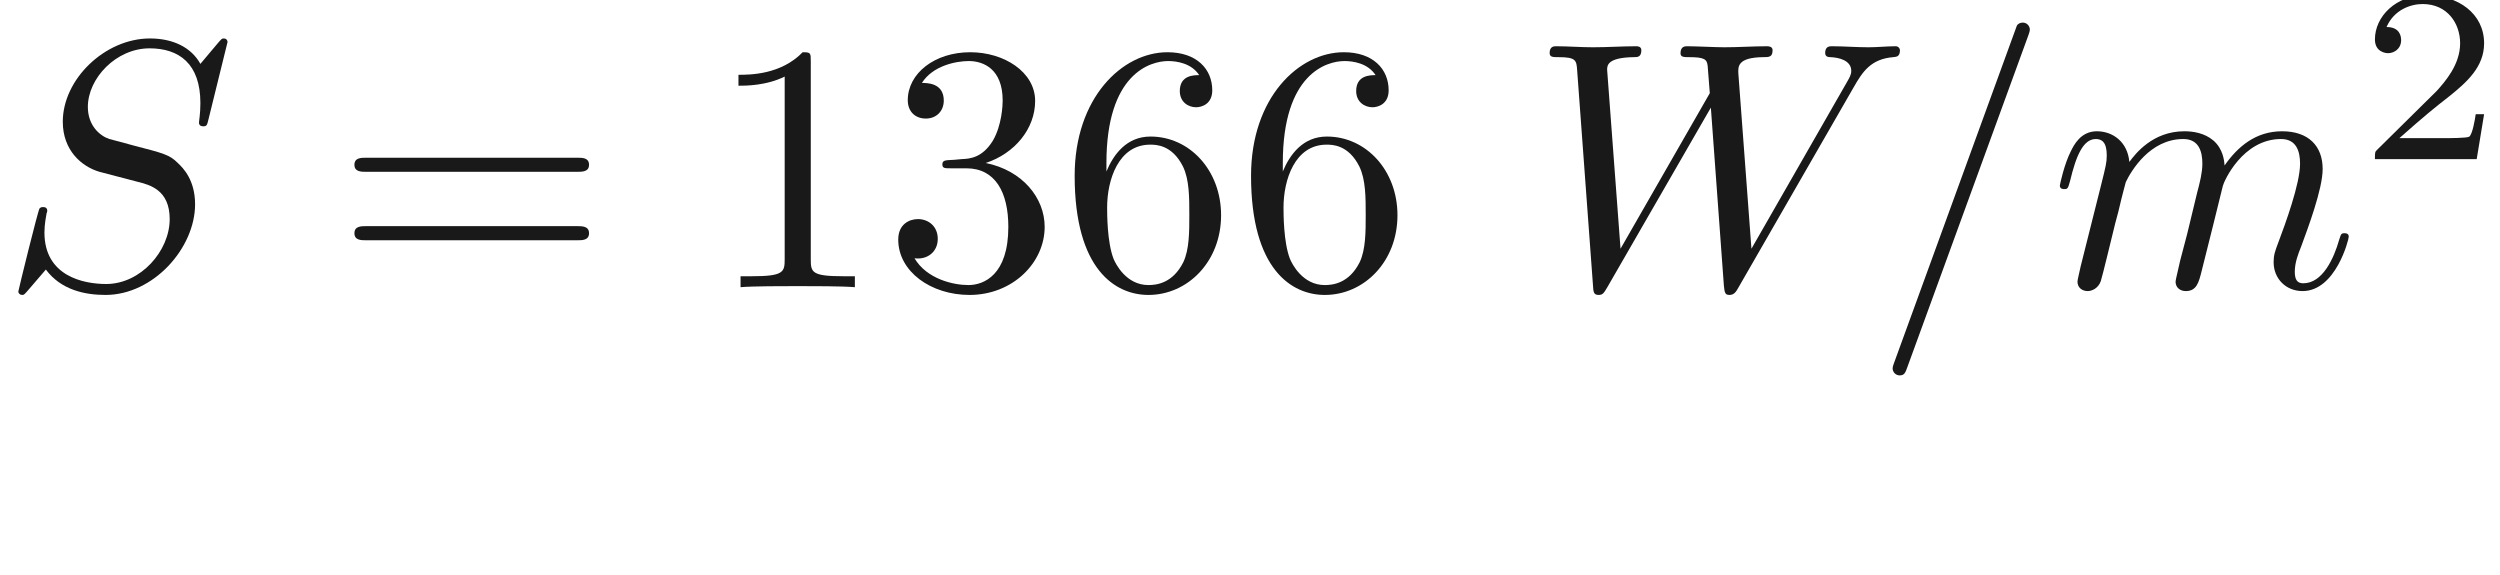
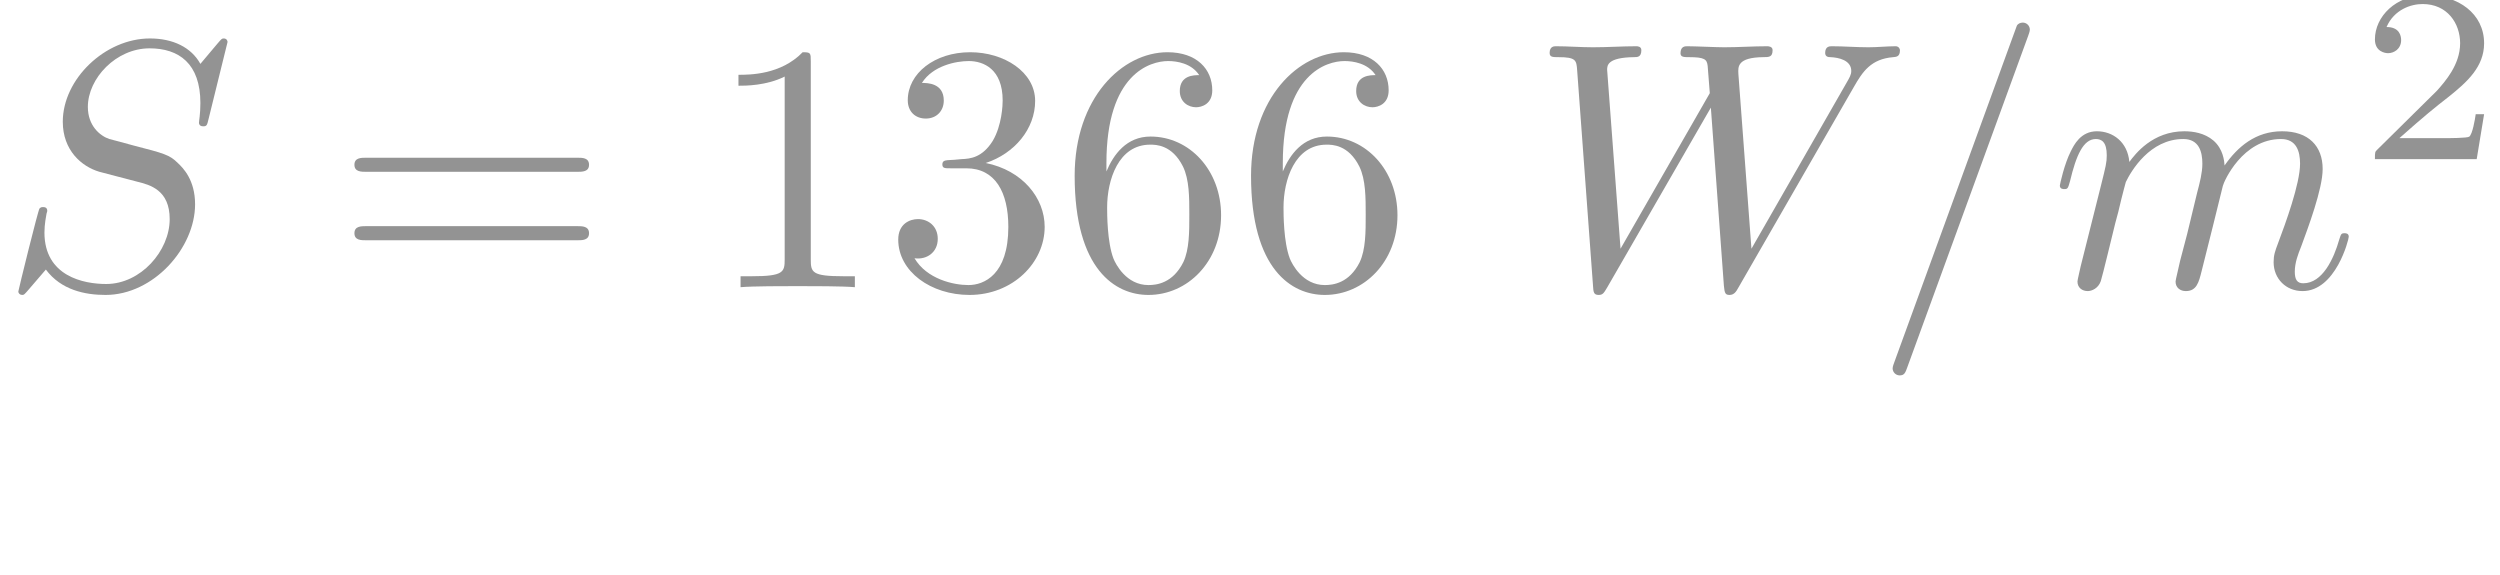
<svg xmlns="http://www.w3.org/2000/svg" xmlns:ns1="http://github.com/leegao/readme2tex/" xmlns:xlink="http://www.w3.org/1999/xlink" version="1.1" width="70.599pt" height="16.219pt" viewBox="-52.075 -70.147 70.599 16.219" ns1:offset="2.4906600000000054">
  <defs>
    <path id="g1-49" d="M2.929-6.376C2.929-6.615 2.929-6.635 2.7-6.635C2.082-5.998 1.205-5.998 .887-5.998V-5.689C1.086-5.689 1.674-5.689 2.192-5.948V-.787C2.192-.428 2.162-.309 1.265-.309H.946V0C1.295-.03 2.162-.03 2.56-.03S3.826-.03 4.174 0V-.309H3.856C2.959-.309 2.929-.418 2.929-.787V-6.376Z" />
    <path id="g1-51" d="M2.889-3.507C3.706-3.776 4.284-4.473 4.284-5.26C4.284-6.077 3.407-6.635 2.451-6.635C1.445-6.635 .687-6.037 .687-5.28C.687-4.951 .907-4.762 1.196-4.762C1.504-4.762 1.704-4.981 1.704-5.27C1.704-5.768 1.235-5.768 1.086-5.768C1.395-6.257 2.052-6.386 2.411-6.386C2.819-6.386 3.367-6.167 3.367-5.27C3.367-5.151 3.347-4.573 3.088-4.134C2.79-3.656 2.451-3.626 2.202-3.616C2.122-3.606 1.883-3.587 1.813-3.587C1.733-3.577 1.664-3.567 1.664-3.467C1.664-3.357 1.733-3.357 1.903-3.357H2.341C3.158-3.357 3.527-2.68 3.527-1.704C3.527-.349 2.839-.06 2.401-.06C1.973-.06 1.225-.229 .877-.817C1.225-.767 1.534-.986 1.534-1.365C1.534-1.724 1.265-1.923 .976-1.923C.737-1.923 .418-1.783 .418-1.345C.418-.438 1.345 .219 2.431 .219C3.646 .219 4.553-.687 4.553-1.704C4.553-2.521 3.925-3.298 2.889-3.507Z" />
    <path id="g1-54" d="M1.315-3.268V-3.507C1.315-6.027 2.55-6.386 3.059-6.386C3.298-6.386 3.716-6.326 3.935-5.988C3.786-5.988 3.387-5.988 3.387-5.539C3.387-5.23 3.626-5.081 3.846-5.081C4.005-5.081 4.304-5.171 4.304-5.559C4.304-6.157 3.866-6.635 3.039-6.635C1.763-6.635 .418-5.35 .418-3.148C.418-.488 1.574 .219 2.501 .219C3.606 .219 4.553-.717 4.553-2.032C4.553-3.298 3.666-4.254 2.56-4.254C1.883-4.254 1.514-3.746 1.315-3.268ZM2.501-.06C1.873-.06 1.574-.658 1.514-.807C1.335-1.275 1.335-2.072 1.335-2.252C1.335-3.029 1.654-4.025 2.55-4.025C2.71-4.025 3.168-4.025 3.477-3.407C3.656-3.039 3.656-2.531 3.656-2.042C3.656-1.564 3.656-1.066 3.487-.707C3.188-.11 2.73-.06 2.501-.06Z" />
    <path id="g1-61" d="M6.844-3.258C6.994-3.258 7.183-3.258 7.183-3.457S6.994-3.656 6.854-3.656H.887C.747-3.656 .558-3.656 .558-3.457S.747-3.258 .897-3.258H6.844ZM6.854-1.325C6.994-1.325 7.183-1.325 7.183-1.524S6.994-1.724 6.844-1.724H.897C.747-1.724 .558-1.724 .558-1.524S.747-1.325 .887-1.325H6.854Z" />
    <path id="g1-97" d="M3.318-.757C3.357-.359 3.626 .06 4.095 .06C4.304 .06 4.912-.08 4.912-.887V-1.445H4.663V-.887C4.663-.309 4.413-.249 4.304-.249C3.975-.249 3.935-.697 3.935-.747V-2.74C3.935-3.158 3.935-3.547 3.577-3.915C3.188-4.304 2.69-4.463 2.212-4.463C1.395-4.463 .707-3.995 .707-3.337C.707-3.039 .907-2.869 1.166-2.869C1.445-2.869 1.624-3.068 1.624-3.328C1.624-3.447 1.574-3.776 1.116-3.786C1.385-4.134 1.873-4.244 2.192-4.244C2.68-4.244 3.248-3.856 3.248-2.969V-2.6C2.74-2.57 2.042-2.54 1.415-2.242C.667-1.903 .418-1.385 .418-.946C.418-.139 1.385 .11 2.012 .11C2.67 .11 3.128-.289 3.318-.757ZM3.248-2.391V-1.395C3.248-.448 2.531-.11 2.082-.11C1.594-.11 1.186-.458 1.186-.956C1.186-1.504 1.604-2.331 3.248-2.391Z" />
    <path id="g0-61" d="M4.374-7.093C4.423-7.223 4.423-7.263 4.423-7.273C4.423-7.382 4.334-7.472 4.224-7.472C4.154-7.472 4.085-7.442 4.055-7.382L.598 2.112C.548 2.242 .548 2.281 .548 2.291C.548 2.401 .638 2.491 .747 2.491C.877 2.491 .907 2.421 .966 2.252L4.374-7.093Z" />
    <path id="g0-83" d="M6.426-6.924C6.426-6.954 6.406-7.024 6.316-7.024C6.267-7.024 6.257-7.014 6.137-6.874L5.659-6.306C5.4-6.775 4.882-7.024 4.234-7.024C2.969-7.024 1.773-5.878 1.773-4.672C1.773-3.866 2.301-3.407 2.809-3.258L3.875-2.979C4.244-2.889 4.792-2.74 4.792-1.923C4.792-1.026 3.975-.09 2.999-.09C2.361-.09 1.255-.309 1.255-1.544C1.255-1.783 1.305-2.022 1.315-2.082C1.325-2.122 1.335-2.132 1.335-2.152C1.335-2.252 1.265-2.262 1.215-2.262S1.146-2.252 1.116-2.222C1.076-2.182 .518 .09 .518 .12C.518 .179 .568 .219 .628 .219C.677 .219 .687 .209 .807 .07L1.295-.498C1.724 .08 2.401 .219 2.979 .219C4.334 .219 5.509-1.106 5.509-2.341C5.509-3.029 5.171-3.367 5.021-3.507C4.792-3.736 4.643-3.776 3.756-4.005C3.537-4.065 3.178-4.164 3.088-4.184C2.819-4.274 2.481-4.563 2.481-5.091C2.481-5.898 3.278-6.745 4.224-6.745C5.051-6.745 5.659-6.316 5.659-5.2C5.659-4.882 5.619-4.702 5.619-4.643C5.619-4.633 5.619-4.543 5.738-4.543C5.838-4.543 5.848-4.573 5.888-4.742L6.426-6.924Z" />
    <path id="g0-87" d="M9.136-5.649C9.385-6.087 9.624-6.446 10.252-6.496C10.341-6.506 10.441-6.506 10.441-6.695C10.441-6.735 10.401-6.804 10.321-6.804C10.082-6.804 9.803-6.775 9.554-6.775C9.215-6.775 8.847-6.804 8.518-6.804C8.458-6.804 8.329-6.804 8.329-6.615C8.329-6.506 8.418-6.496 8.478-6.496C8.717-6.486 9.066-6.406 9.066-6.107C9.066-5.998 9.016-5.918 8.936-5.778L6.247-1.086L5.878-6.027C5.868-6.227 5.848-6.486 6.575-6.496C6.745-6.496 6.844-6.496 6.844-6.695C6.844-6.795 6.735-6.804 6.695-6.804C6.296-6.804 5.878-6.775 5.479-6.775C5.25-6.775 4.663-6.804 4.433-6.804C4.374-6.804 4.244-6.804 4.244-6.605C4.244-6.496 4.344-6.496 4.483-6.496C4.922-6.496 4.991-6.436 5.011-6.247L5.071-5.479L2.55-1.086L2.172-6.137C2.172-6.257 2.172-6.486 2.929-6.496C3.029-6.496 3.138-6.496 3.138-6.695C3.138-6.804 3.019-6.804 2.999-6.804C2.6-6.804 2.182-6.775 1.773-6.775C1.425-6.775 1.066-6.804 .727-6.804C.677-6.804 .548-6.804 .548-6.615C.548-6.496 .638-6.496 .797-6.496C1.295-6.496 1.305-6.406 1.325-6.127L1.773-.04C1.783 .139 1.793 .219 1.933 .219C2.052 .219 2.082 .159 2.172 .01L5.101-5.071L5.469-.04C5.489 .169 5.509 .219 5.629 .219C5.758 .219 5.818 .12 5.868 .03L9.136-5.649Z" />
    <path id="g0-109" d="M.877-.588C.847-.438 .787-.209 .787-.159C.787 .02 .927 .11 1.076 .11C1.196 .11 1.375 .03 1.445-.169C1.455-.189 1.574-.658 1.634-.907L1.853-1.803C1.913-2.022 1.973-2.242 2.022-2.471C2.062-2.64 2.142-2.929 2.152-2.969C2.301-3.278 2.829-4.184 3.776-4.184C4.224-4.184 4.314-3.816 4.314-3.487C4.314-3.238 4.244-2.959 4.164-2.66L3.885-1.504L3.686-.747C3.646-.548 3.557-.209 3.557-.159C3.557 .02 3.696 .11 3.846 .11C4.154 .11 4.214-.139 4.294-.458C4.433-1.016 4.802-2.471 4.892-2.859C4.922-2.989 5.45-4.184 6.535-4.184C6.964-4.184 7.073-3.846 7.073-3.487C7.073-2.919 6.655-1.783 6.456-1.255C6.366-1.016 6.326-.907 6.326-.707C6.326-.239 6.675 .11 7.143 .11C8.08 .11 8.448-1.345 8.448-1.425C8.448-1.524 8.359-1.524 8.329-1.524C8.229-1.524 8.229-1.494 8.179-1.345C8.03-.817 7.711-.11 7.163-.11C6.994-.11 6.924-.209 6.924-.438C6.924-.687 7.014-.927 7.103-1.146C7.293-1.664 7.711-2.77 7.711-3.337C7.711-3.985 7.313-4.403 6.565-4.403S5.31-3.965 4.941-3.437C4.932-3.567 4.902-3.905 4.623-4.144C4.374-4.354 4.055-4.403 3.806-4.403C2.909-4.403 2.421-3.766 2.252-3.537C2.202-4.105 1.783-4.403 1.335-4.403C.877-4.403 .687-4.015 .598-3.836C.418-3.487 .289-2.899 .289-2.869C.289-2.77 .389-2.77 .408-2.77C.508-2.77 .518-2.78 .578-2.999C.747-3.706 .946-4.184 1.305-4.184C1.465-4.184 1.614-4.105 1.614-3.726C1.614-3.517 1.584-3.407 1.455-2.889L.877-.588Z" />
    <path id="g2-50" d="M3.522-1.269H3.285C3.264-1.116 3.194-.704 3.103-.635C3.048-.593 2.511-.593 2.413-.593H1.13C1.862-1.241 2.106-1.437 2.525-1.764C3.041-2.176 3.522-2.608 3.522-3.271C3.522-4.115 2.783-4.631 1.89-4.631C1.025-4.631 .439-4.024 .439-3.382C.439-3.027 .739-2.992 .809-2.992C.976-2.992 1.179-3.11 1.179-3.361C1.179-3.487 1.13-3.731 .767-3.731C.983-4.226 1.458-4.38 1.785-4.38C2.483-4.38 2.845-3.836 2.845-3.271C2.845-2.664 2.413-2.183 2.19-1.932L.509-.272C.439-.209 .439-.195 .439 0H3.313L3.522-1.269Z" />
  </defs>
-   <g id="page1" fill-opacity="0.9">
+   <g id="page1" fill-opacity="0.9" fill="#888888">
    <use x="-52.075" y="-62.037" xlink:href="#g0-83" />
    <use x="-42.624" y="-62.037" xlink:href="#g1-61" />
    <use x="-32.108" y="-62.037" xlink:href="#g1-49" />
    <use x="-27.127" y="-62.037" xlink:href="#g1-51" />
    <use x="-22.145" y="-62.037" xlink:href="#g1-54" />
    <use x="-17.164" y="-62.037" xlink:href="#g1-54" />
    <use x="-8.862" y="-62.037" xlink:href="#g0-87" />
    <use x=".824" y="-62.037" xlink:href="#g0-61" />
    <use x="5.805" y="-62.037" xlink:href="#g0-109" />
    <use x="14.553" y="-65.653" xlink:href="#g2-50" />
  </g>
</svg>
